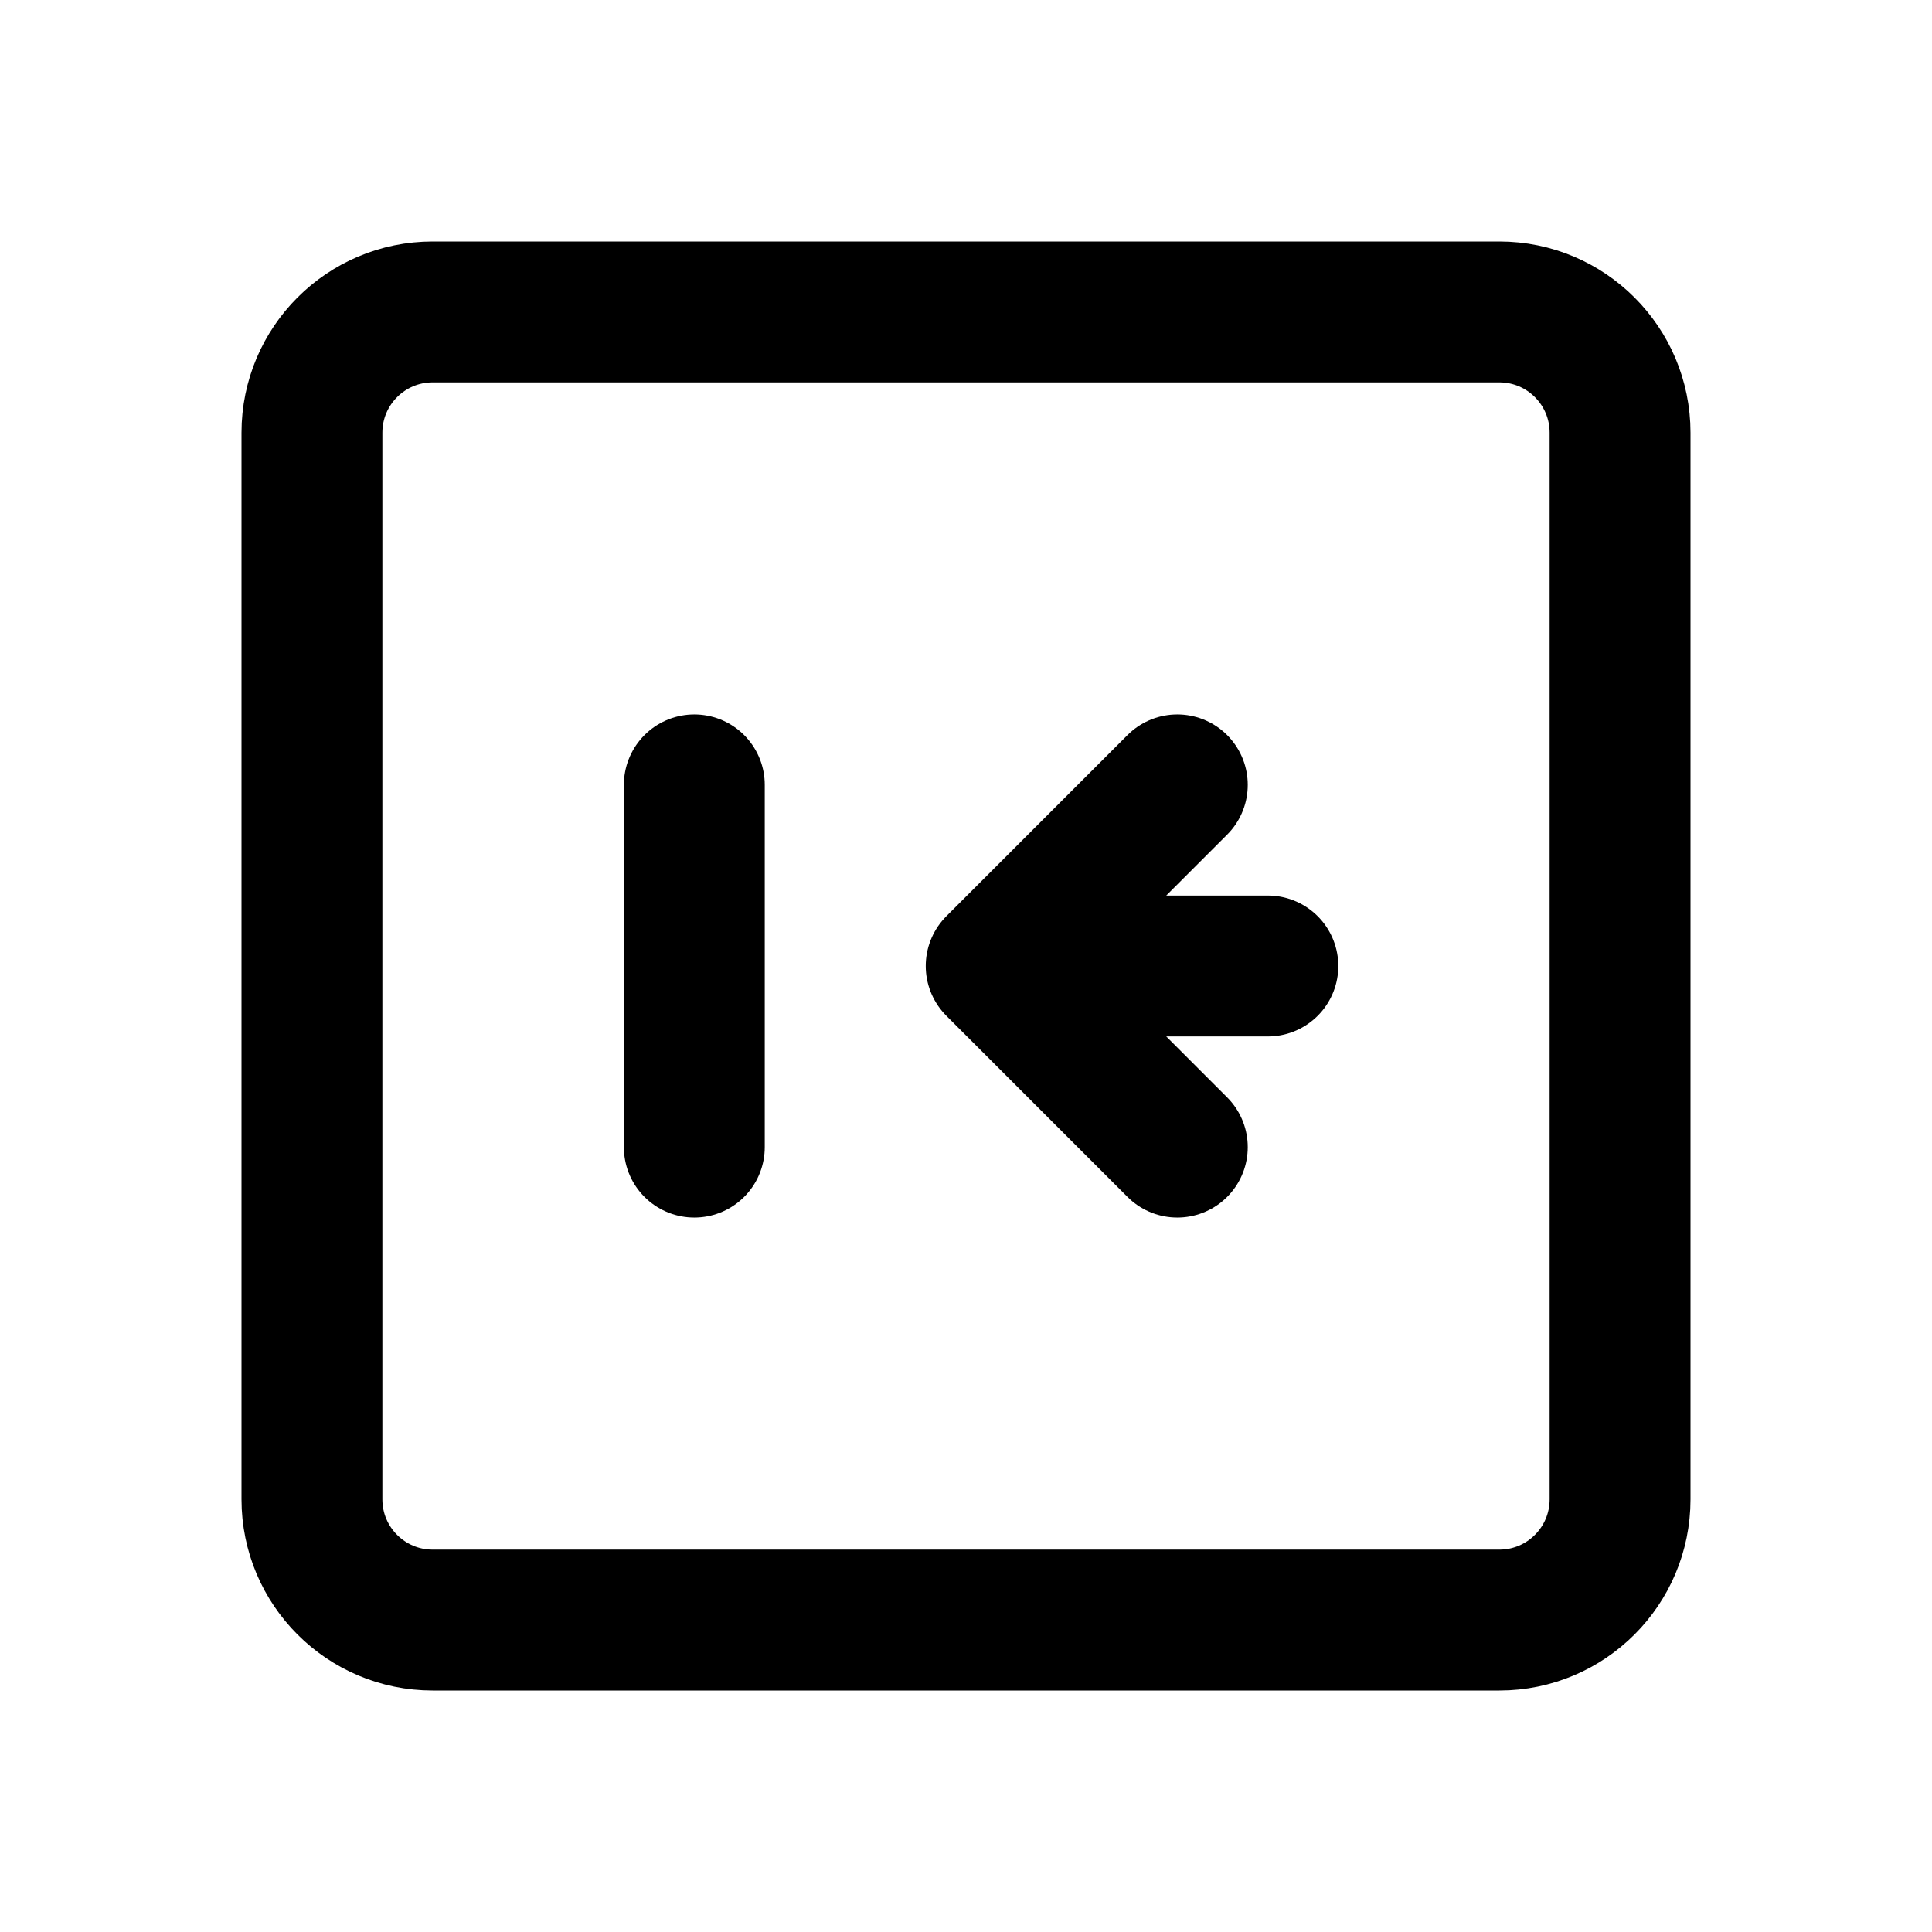
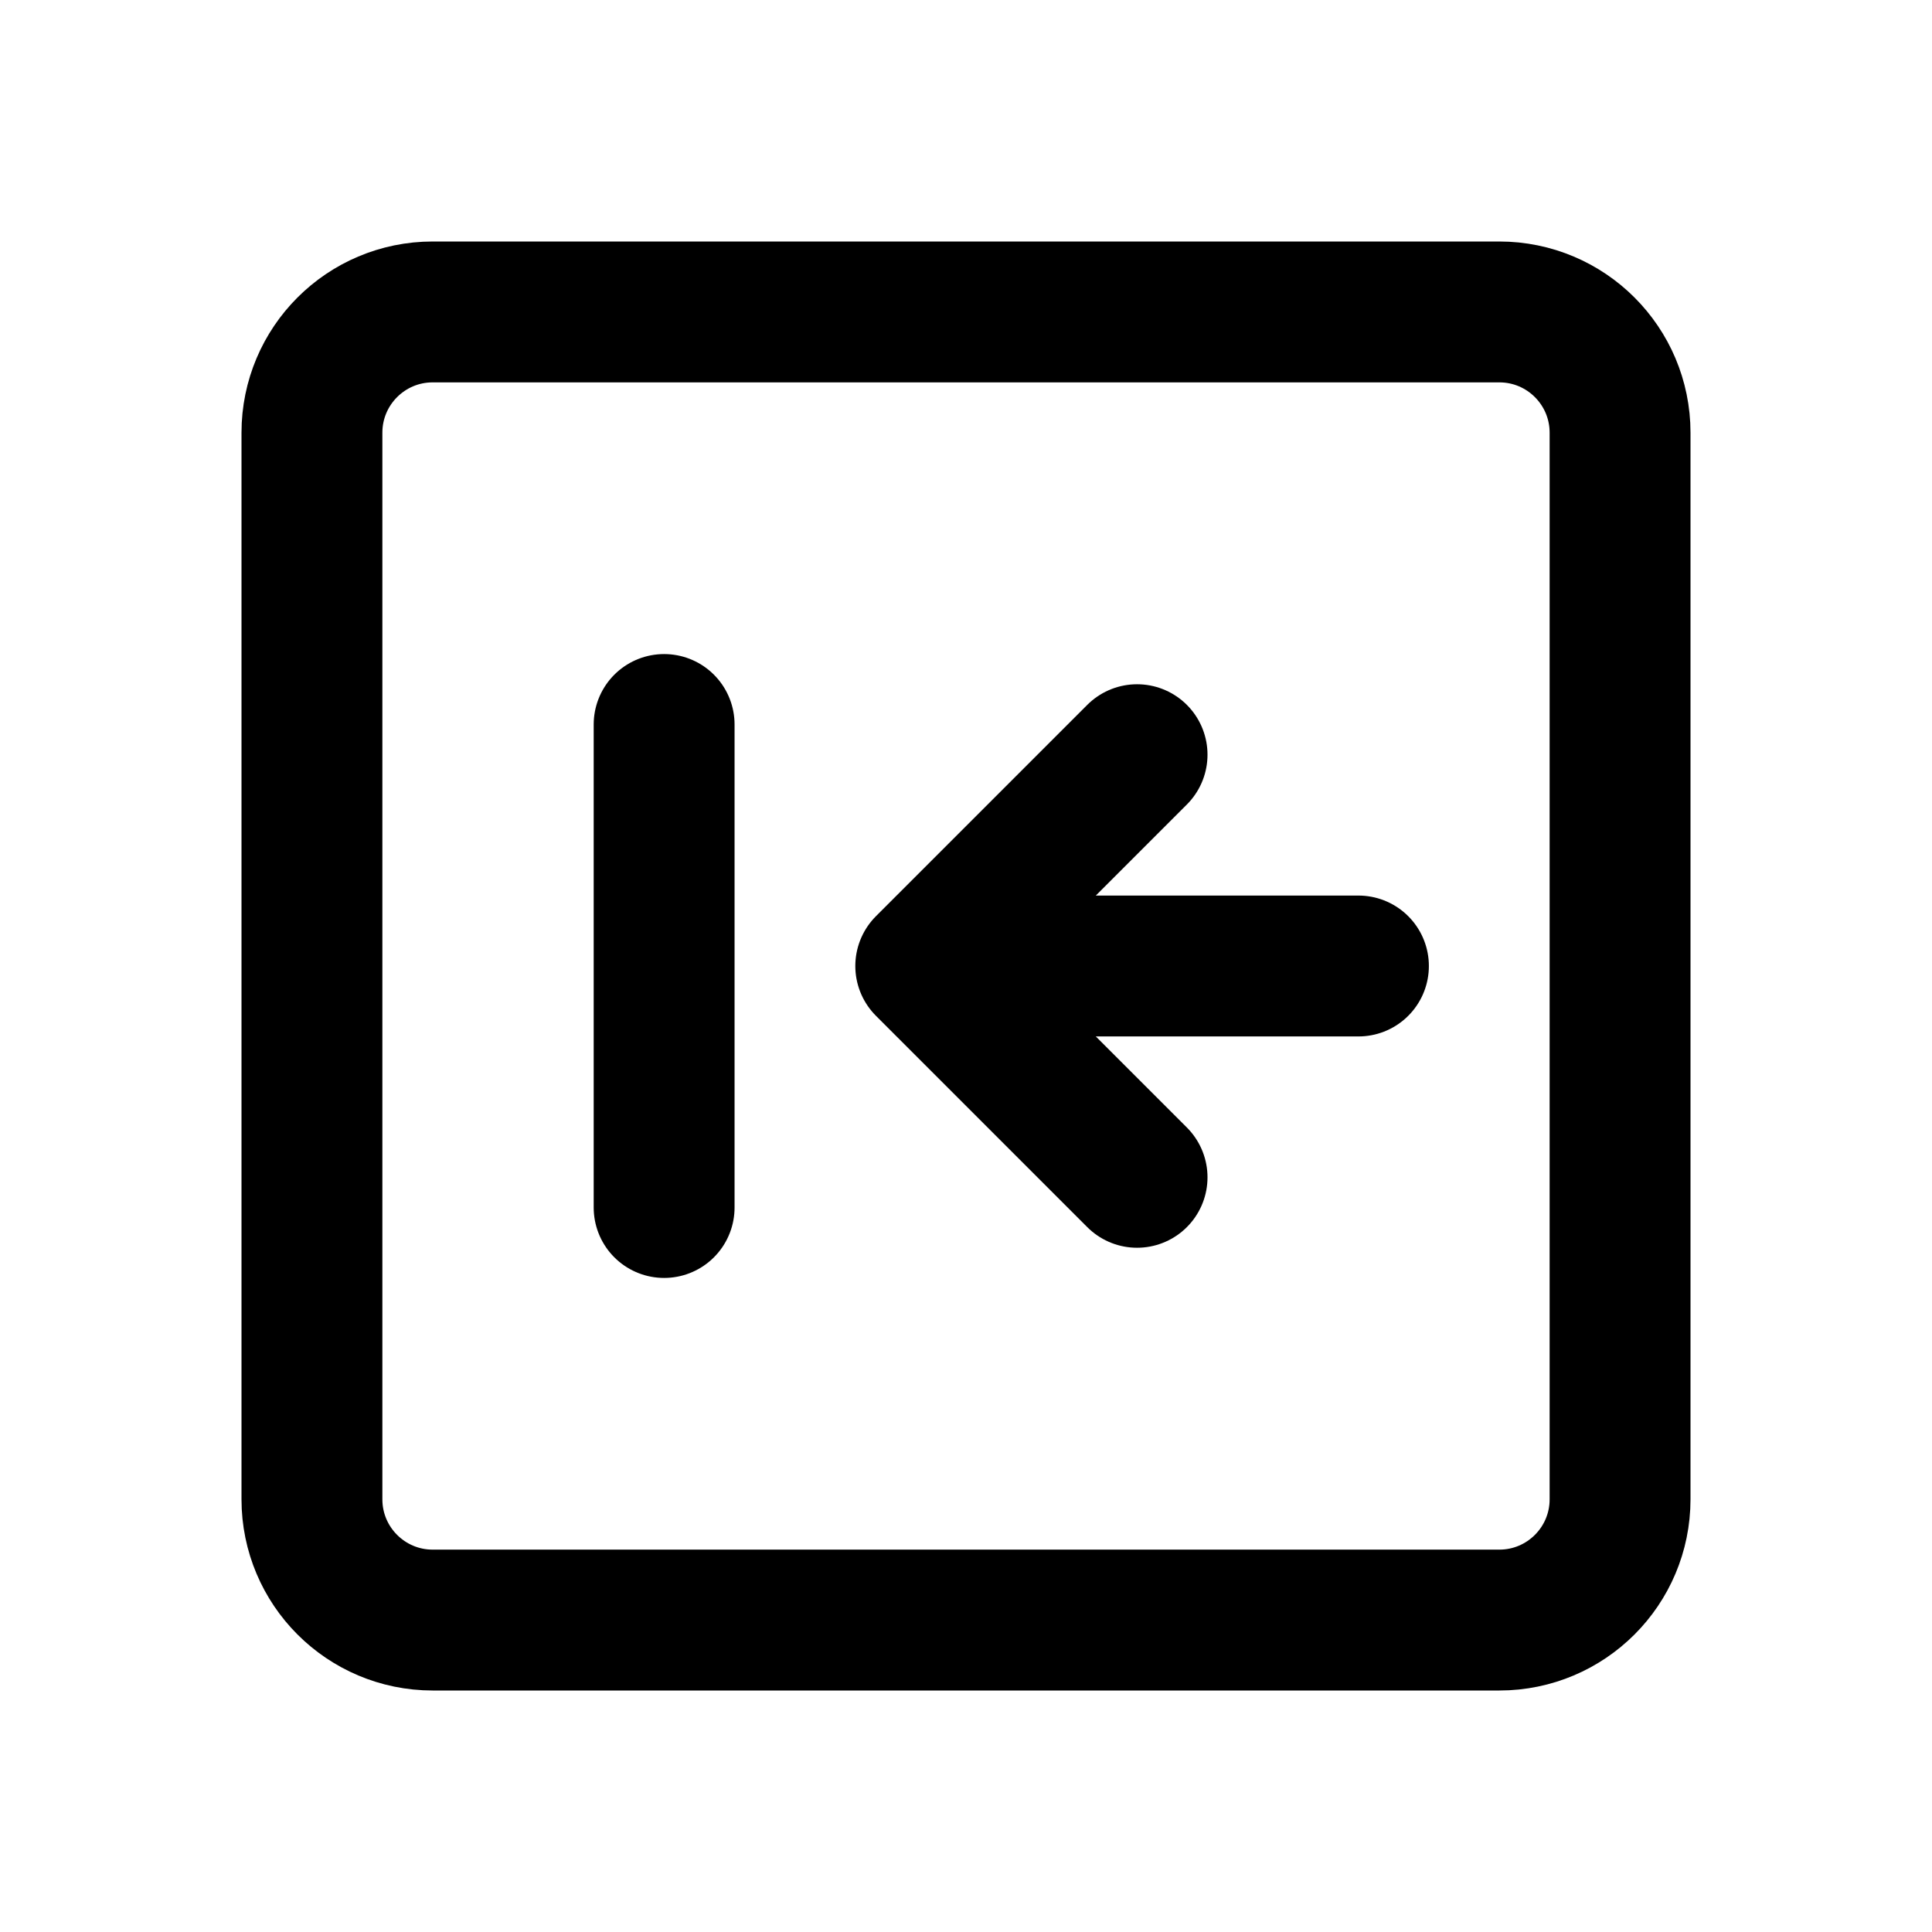
<svg xmlns="http://www.w3.org/2000/svg" width="24" height="24" viewBox="0 0 24 24" fill="none" stroke="currentColor" stroke-width="1.75" stroke-linecap="round" stroke-linejoin="round" aria-hidden="true" focusable="false">
  <rect x="3.875" y="3.875" width="16.25" height="16.25" rx="1.5" />
-   <path d="M8.625 14.25L8.625 9.75" />
-   <path d="M15.75 12L12.375 12M14.625 14.25L12.375 12 14.625 9.75" />
+   <path d="M8.25 9L8.25 15" />
+   <path d="M16.875 12L11.5 12M14.125 9.375L11.5 12 14.125 14.625" />
</svg>
